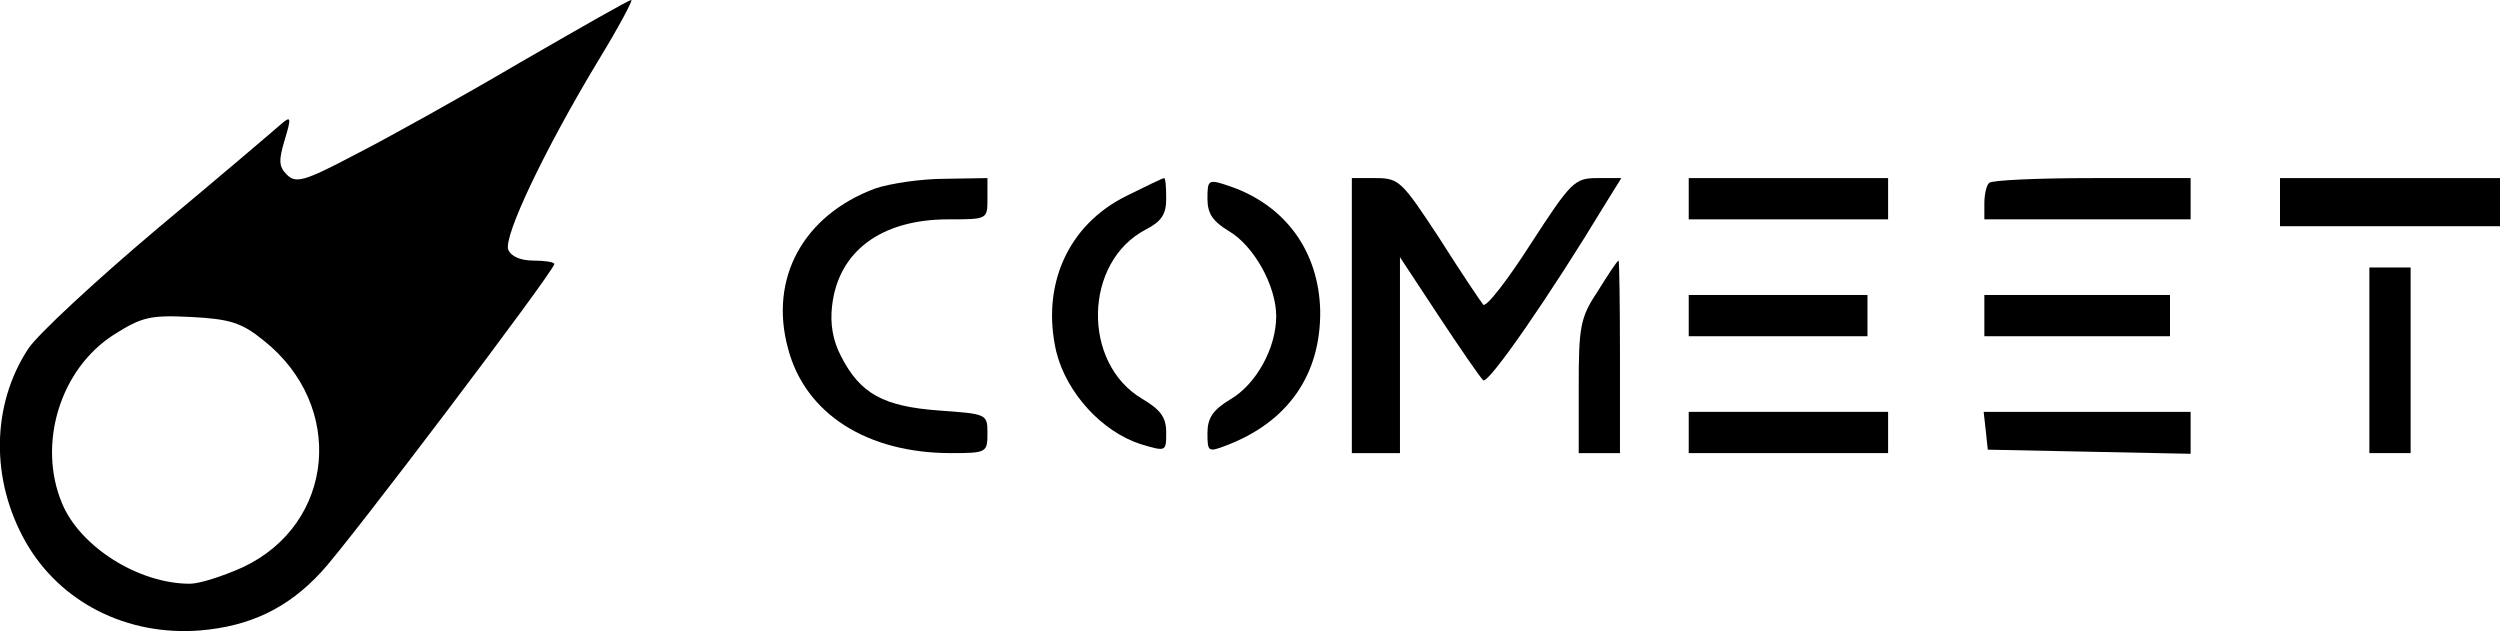
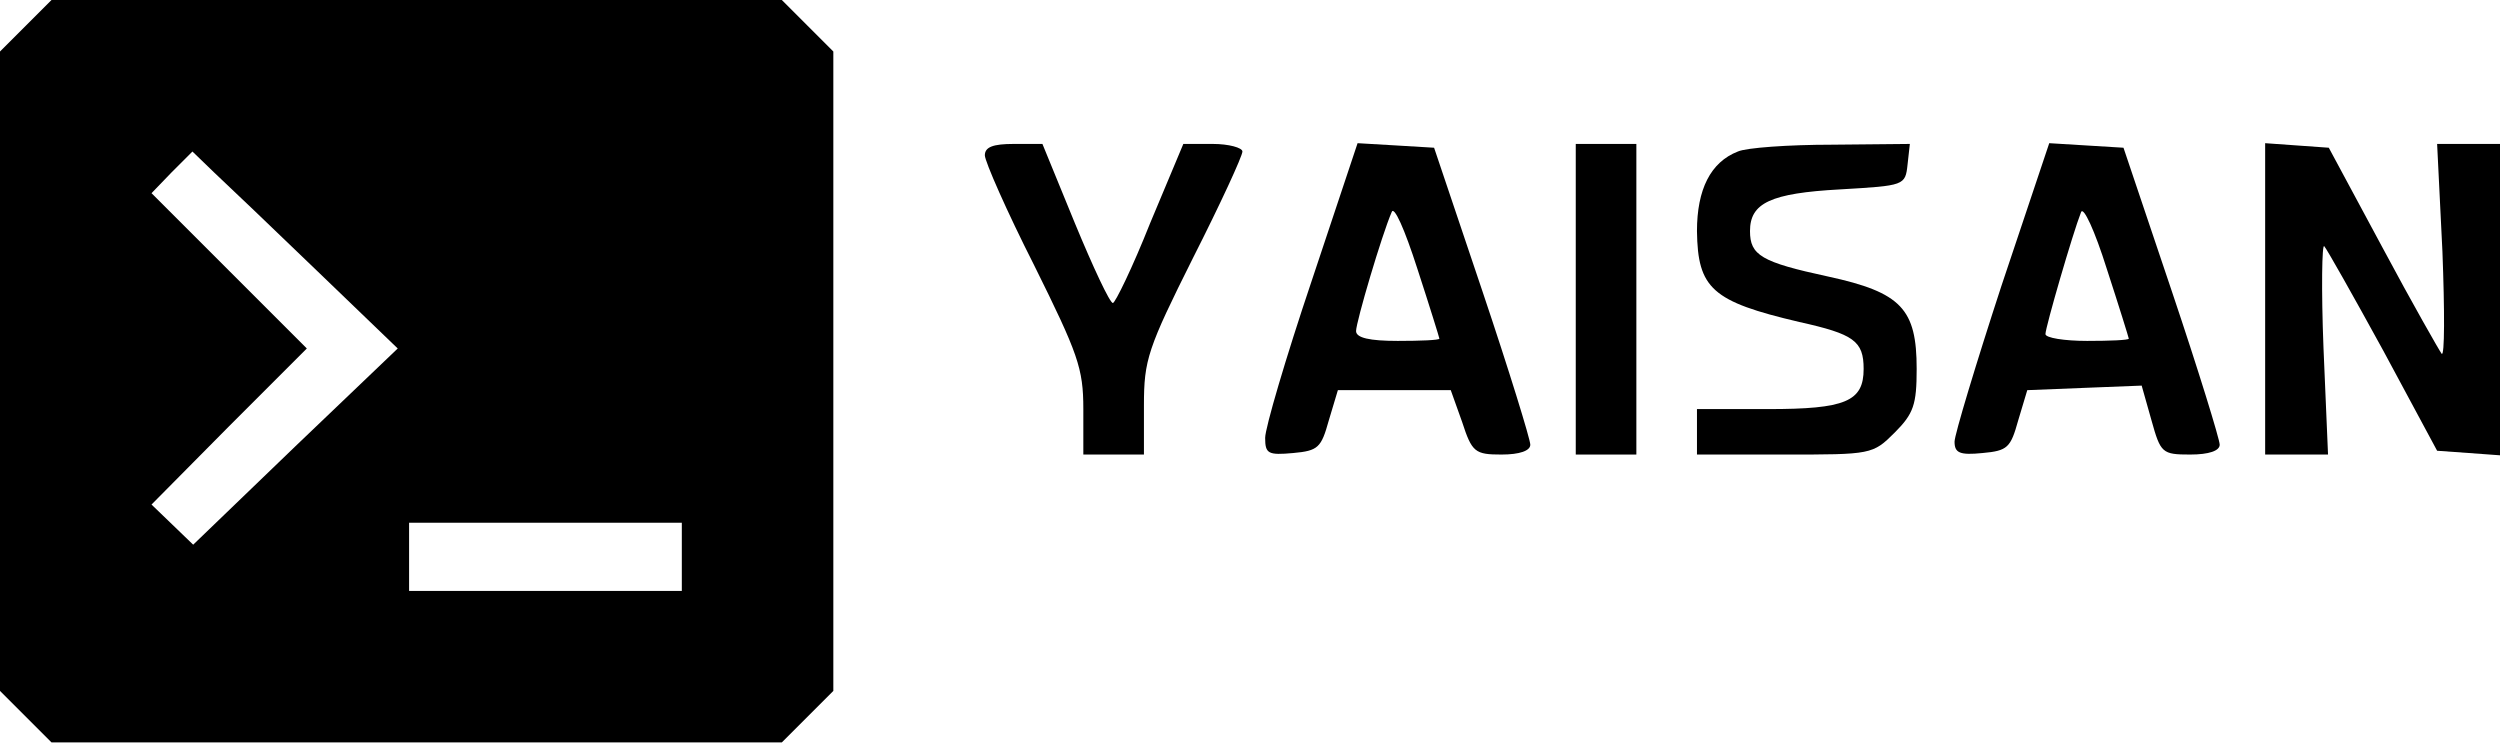
- <svg xmlns="http://www.w3.org/2000/svg" version="1.0" width="363.622pt" height="91.757pt" viewBox="0 0 363.622 91.757" preserveAspectRatio="xMidYMid meet">
-   <g transform="translate(-18.37751,108.9043) scale(0.1,-0.1)" fill="#000000" stroke="none">
-     <path d="M940 998 c-85 -50 -193 -110 -240 -134 -74 -39 -86 -42 -99 -29 -12 12 -12 21 -3 51 10 33 9 35 -6 22 -9 -8 -90 -77 -180 -152 -90 -76 -174 -154 -187 -174 -54 -82 -55 -191 -4 -281 50 -88 147 -137 253 -129 73 6 128 32 177 85 37 39 339 438 339 448 0 3 -14 5 -30 5 -19 0 -33 6 -37 16 -7 19 52 144 131 275 30 49 51 89 48 88 -4 0 -77 -42 -162 -91z m-373 -404 c120 -95 104 -267 -30 -330 -29 -13 -63 -24 -77 -24 -75 0 -160 54 -186 117 -36 86 -3 195 75 245 41 26 53 29 113 26 56 -3 73 -8 105 -34z" />
-     <path d="M1457 815 c-105 -39 -155 -131 -127 -233 25 -95 115 -152 237 -152 52 0 53 1 53 29 0 28 -1 28 -71 33 -80 6 -114 24 -142 79 -12 23 -16 47 -13 73 9 80 72 126 169 126 57 0 57 0 57 30 l0 30 -62 -1 c-35 0 -80 -7 -101 -14z" />
-     <path d="M1822 804 c-85 -42 -124 -130 -102 -226 15 -61 67 -117 123 -135 37 -11 37 -11 37 17 0 22 -8 33 -35 49 -88 52 -85 199 5 246 23 12 30 22 30 45 0 17 -1 30 -3 30 -2 0 -27 -12 -55 -26z" />
-     <path d="M1940 800 c0 -22 8 -33 31 -47 36 -21 69 -79 69 -124 0 -46 -29 -99 -67 -121 -25 -15 -33 -27 -33 -49 0 -27 1 -28 27 -18 90 34 138 103 137 196 -2 86 -50 153 -131 181 -32 11 -33 10 -33 -18z" />
-     <path d="M2150 630 l0 -200 35 0 35 0 0 142 0 143 56 -85 c31 -47 60 -89 65 -94 7 -7 97 123 178 257 l23 37 -35 0 c-33 0 -38 -5 -97 -96 -34 -53 -65 -93 -69 -88 -4 5 -33 48 -64 97 -54 82 -58 87 -92 87 l-35 0 0 -200z" />
-     <path d="M2640 800 l0 -30 145 0 145 0 0 30 0 30 -145 0 -145 0 0 -30z" />
-     <path d="M3077 823 c-4 -3 -7 -17 -7 -30 l0 -23 150 0 150 0 0 30 0 30 -143 0 c-79 0 -147 -3 -150 -7z" />
-     <path d="M3500 795 l0 -35 160 0 160 0 0 35 0 35 -160 0 -160 0 0 -35z" />
-     <path d="M2508 666 c-26 -39 -28 -52 -28 -140 l0 -96 30 0 30 0 0 140 c0 77 -1 140 -2 140 -2 0 -15 -20 -30 -44z" />
-     <path d="M3630 565 l0 -135 30 0 30 0 0 135 0 135 -30 0 -30 0 0 -135z" />
-     <path d="M2640 630 l0 -30 130 0 130 0 0 30 0 30 -130 0 -130 0 0 -30z" />
-     <path d="M3070 630 l0 -30 135 0 135 0 0 30 0 30 -135 0 -135 0 0 -30z" />
-     <path d="M2640 460 l0 -30 145 0 145 0 0 30 0 30 -145 0 -145 0 0 -30z" />
-     <path d="M3072 463 l3 -28 148 -3 147 -3 0 31 0 30 -151 0 -150 0 3 -27z" />
+ <svg xmlns="http://www.w3.org/2000/svg" version="1.0" width="330pt" height="98pt" viewBox="0 0 330 98" preserveAspectRatio="xMidYMid meet">
+   <g transform="translate(-5,103) scale(0.1,-0.1)" fill="#000000" stroke="none">
+     <path d="M84 996 l-34 -34 0 -422 0 -422 34 -34 34 -34 482 0 482 0 34 34 34 34 0 422 0 422 -34 34 -34 34 -482 0 -482 0 -34 -34z m385 -324 l106 -102 -135 -129 -135 -130 -28 27 -27 26 102 103 103 103 -103 103 -102 102 27 28 27 27 29 -28 c16 -15 77 -73 136 -130z m481 -377 l0 -45 -180 0 -180 0 0 45 0 45 180 0 180 0 0 -45z" />
+     <path d="M1350 825 c0 -8 29 -74 65 -145 58 -117 65 -136 65 -190 l0 -60 40 0 40 0 0 65 c0 60 5 75 65 195 36 71 65 134 65 140 0 5 -18 10 -39 10 l-39 0 -44 -105 c-23 -58 -46 -105 -49 -105 -4 0 -26 47 -50 105 l-43 105 -38 0 c-27 0 -38 -4 -38 -15z" />
+     <path d="M1781 658 c-34 -101 -61 -193 -61 -206 0 -21 4 -23 37 -20 33 3 37 7 47 43 l12 40 74 0 75 0 15 -42 c13 -40 17 -43 52 -43 24 0 38 5 38 13 0 7 -28 98 -63 202 l-64 190 -50 3 -51 3 -61 -183z m169 -75 c0 -2 -25 -3 -55 -3 -37 0 -55 4 -55 13 0 12 34 127 47 157 3 9 17 -22 34 -75 16 -49 29 -91 29 -92z" />
+     <path d="M2130 635 l0 -205 40 0 40 0 0 205 0 205 -40 0 -40 0 0 -205z" />
+     <path d="M2344 830 c-36 -14 -54 -50 -54 -105 1 -76 20 -93 135 -120 72 -16 85 -25 85 -62 0 -43 -24 -53 -126 -53 l-94 0 0 -30 0 -30 116 0 c114 0 116 0 145 29 25 25 29 37 29 84 0 79 -20 101 -117 122 -88 19 -103 28 -103 60 0 37 27 50 119 55 85 5 86 5 89 33 l3 27 -103 -1 c-57 0 -113 -4 -124 -9z" />
+     <path d="M2692 653 c-34 -104 -62 -197 -62 -206 0 -15 7 -18 37 -15 33 3 37 7 47 43 l12 40 75 3 76 3 13 -46 c12 -43 14 -45 51 -45 25 0 39 5 39 13 0 7 -28 98 -63 202 l-64 190 -49 3 -49 3 -63 -188z m168 -70 c0 -2 -25 -3 -55 -3 -30 0 -55 4 -55 9 0 9 36 133 47 161 3 8 18 -24 34 -75 16 -49 29 -91 29 -92z" />
+     <path d="M3040 636 l0 -206 41 0 42 0 -6 141 c-3 77 -2 138 1 134 3 -3 38 -65 78 -138 l71 -132 42 -3 41 -3 0 205 0 206 -42 0 -41 0 7 -142 c3 -78 3 -139 -1 -135 -3 4 -39 67 -78 140 l-71 132 -42 3 -42 3 0 -205z" />
  </g>
</svg>
